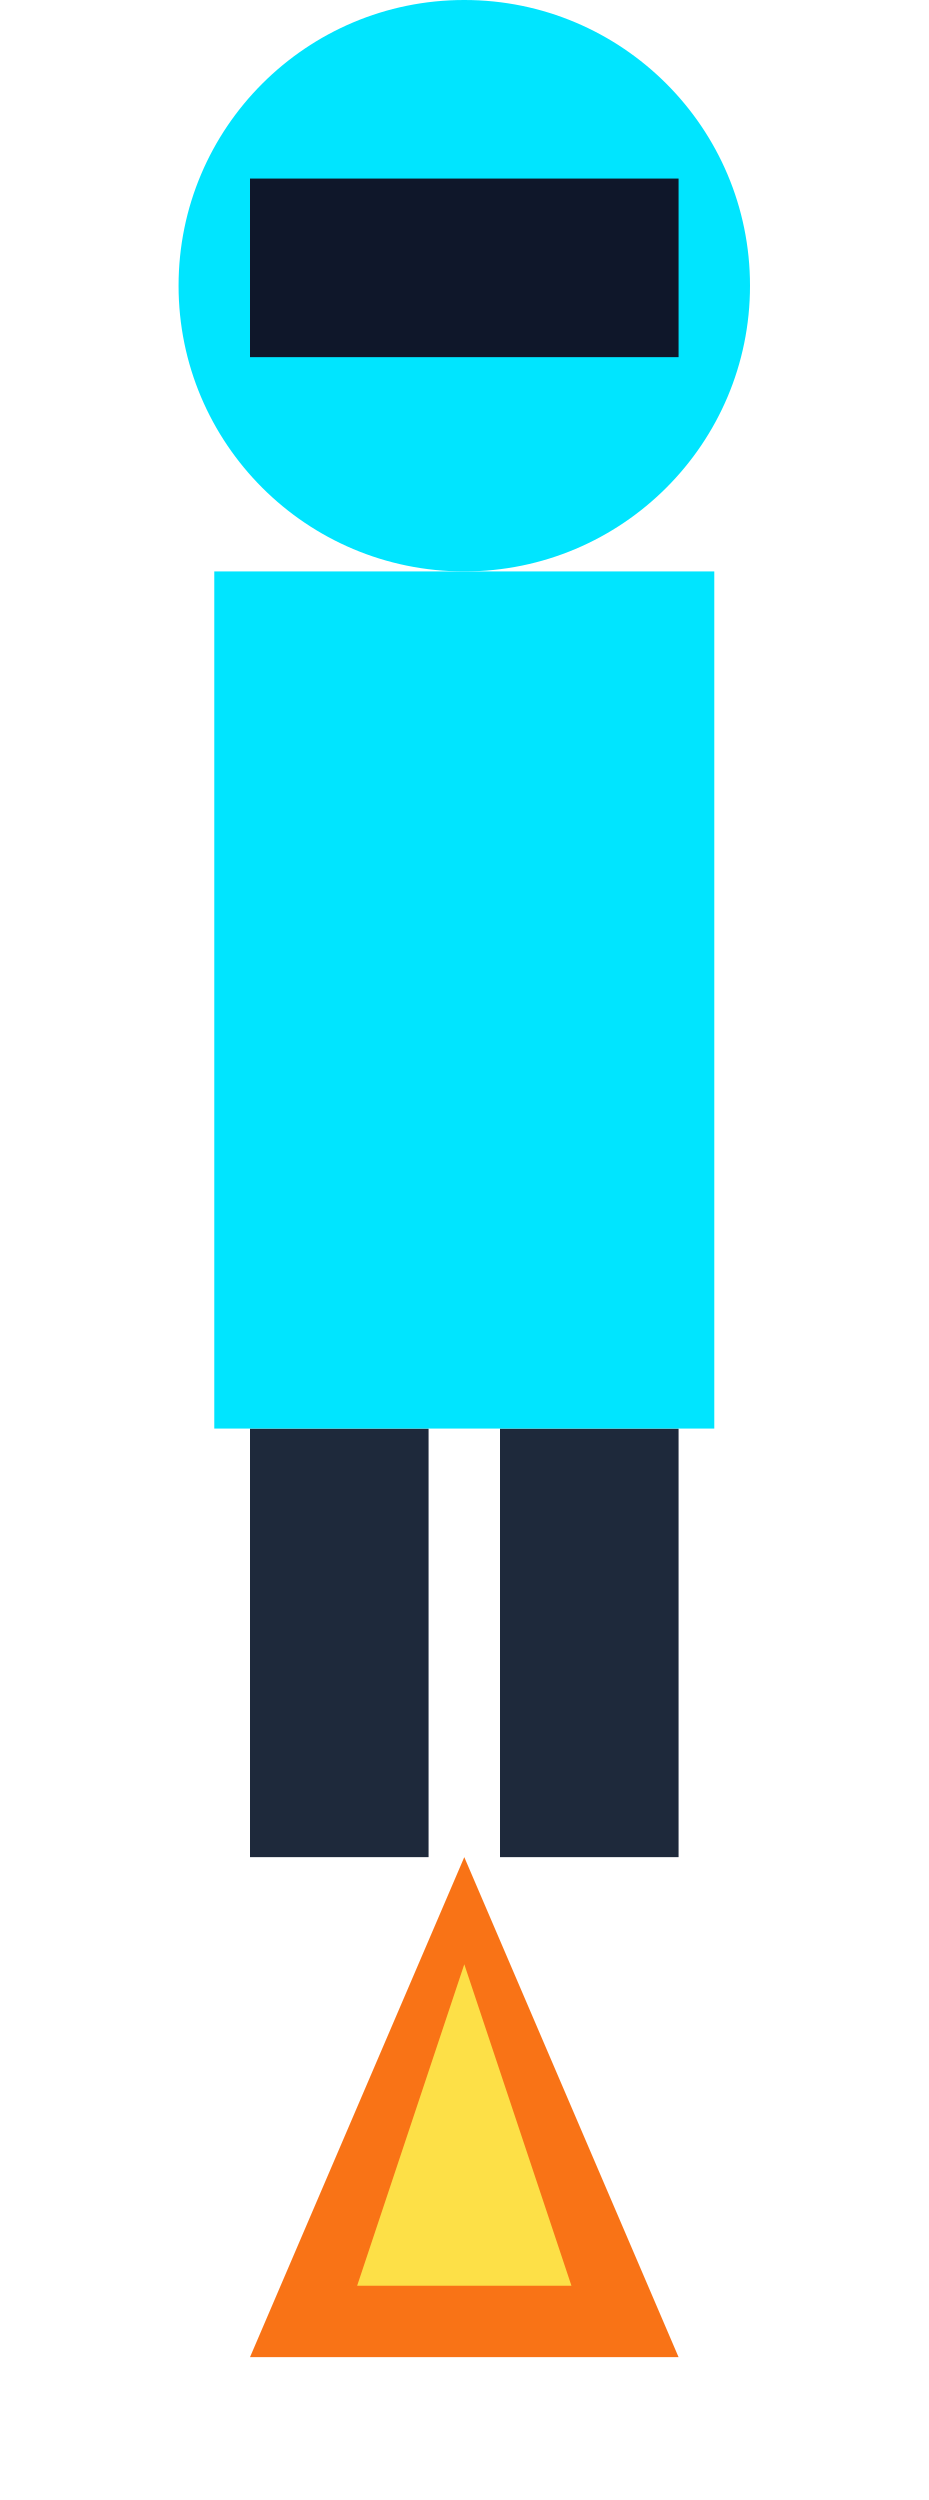
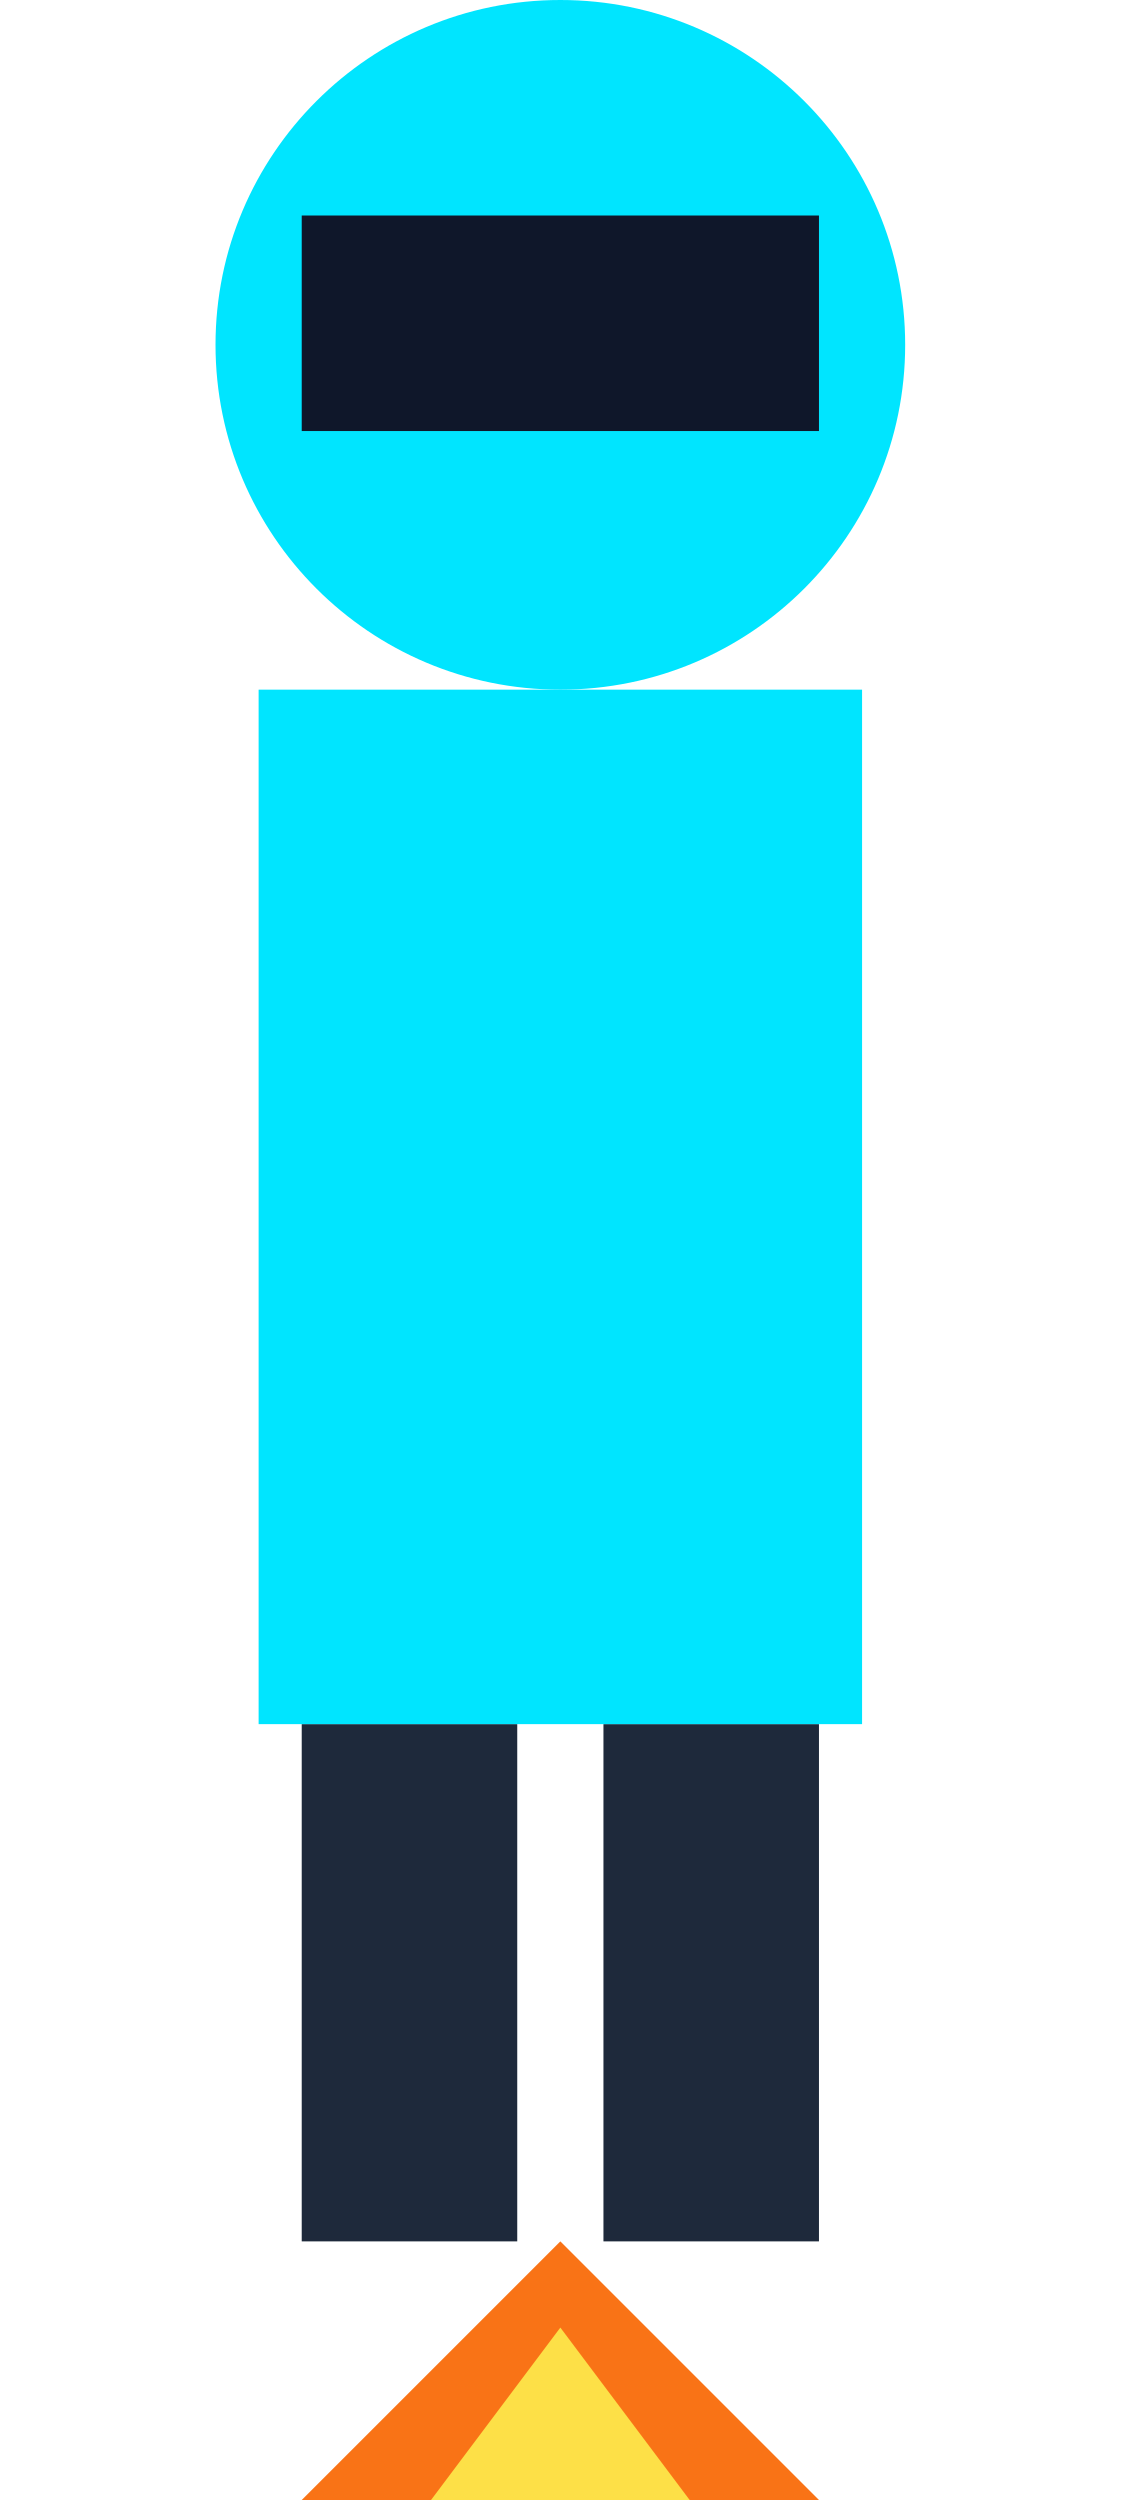
- <svg xmlns="http://www.w3.org/2000/svg" width="26" height="70" viewBox="0 0 26 70">
+ <svg xmlns="http://www.w3.org/2000/svg" width="26" height="58" viewBox="0 0 26 58">
  <rect x="7" y="40" width="5" height="12" fill="#1e293b" />
  <rect x="14" y="40" width="5" height="12" fill="#1e293b" />
  <rect x="6" y="16" width="14" height="24" fill="#00e5ff" />
  <circle cx="13" cy="8" r="8" fill="#00e5ff" />
  <rect x="7" y="5" width="12" height="5" fill="#0f172a" />
-   <polygon points="13,52 7,66 19,66" fill="#f97316" />
-   <polygon points="13,55 10,64 16,64" fill="#fde047" />
+   <polygon points="13,52 7,58 19,58" fill="#f97316" />
+   <polygon points="13,54 10,58 16,58" fill="#fde047" />
</svg>
